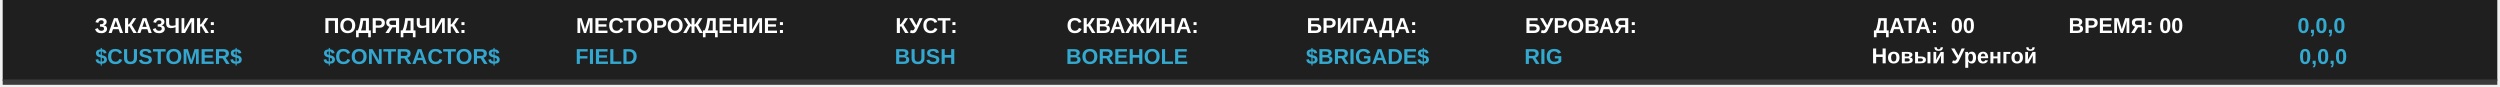
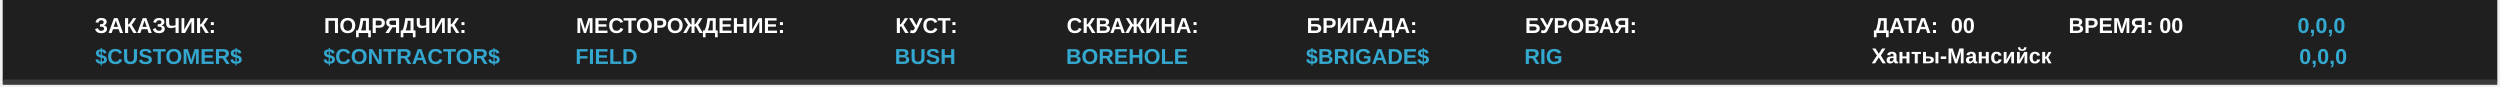
<svg xmlns="http://www.w3.org/2000/svg" xmlns:ns1="http://webmi.atvise.com/2007/svgext" height="64" version="1.2" width="1857">
  <defs />
  <rect ns1:refpx="928.495" ns1:refpy="30.001" fill="#1f1f1f" height="60" id="id_3" stroke="none" stroke-width="0" width="1853" x="2" y="0" />
  <line ns1:refpx="927" ns1:refpy="61.5" id="id_4" stroke="#3a3a3a" stroke-width="4" x1="2" x2="1855" y1="61" y2="61" />
  <text ns1:refpx="1174.275" ns1:refpy="19" fill="#ffffff" font-family="Arial" font-size="16" font-weight="bold" id="id_24" x="1132.775" y="24.5">БУРОВАЯ:</text>
  <text ns1:refpx="1146.108" ns1:refpy="42" fill="#34a9d0" font-family="Arial" font-size="16" font-weight="bold" id="id_35" x="1132.275" y="47.5">RIG</text>
  <text ns1:refpx="1011.044" ns1:refpy="19" fill="#ffffff" font-family="Arial" font-size="16" font-weight="bold" id="id_23" x="970.544" y="24.5">БРИГАДА:</text>
  <text ns1:refpx="1015.544" ns1:refpy="42" fill="#34a9d0" font-family="Arial" font-size="16" font-weight="bold" id="id_34" x="970.044" y="47.5">$BRIGADE$</text>
  <text ns1:refpx="840.813" ns1:refpy="19" fill="#ffffff" font-family="Arial" font-size="16" font-weight="bold" id="id_22" x="792.313" y="24.5">СКВАЖИНА:</text>
  <text ns1:refpx="837.313" ns1:refpy="42" fill="#34a9d0" font-family="Arial" font-size="16" font-weight="bold" id="id_33" x="791.813" y="47.5">BOREHOLE</text>
  <text ns1:refpx="688.082" ns1:refpy="19" fill="#ffffff" font-family="Arial" font-size="16" font-weight="bold" id="id_21" x="665.082" y="24.5">КУСТ:</text>
  <text ns1:refpx="687.582" ns1:refpy="42" fill="#34a7d0" font-family="Arial" font-size="16" font-weight="bold" id="id_32" x="664.582" y="47.5">BUSH</text>
  <text ns1:refpx="514.35" ns1:refpy="18" fill="#ffffff" font-family="Arial" font-size="16" font-weight="bold" id="id_20" x="427.85" y="24.5">МЕСТОРОЖДЕНИЕ:</text>
  <text ns1:refpx="430.097" ns1:refpy="42" fill="#34a7d0" font-family="Arial" font-size="16" font-weight="bold" id="id_31" x="427.35" y="47.5">FIELD</text>
  <text ns1:refpx="297.619" ns1:refpy="18" fill="#ffffff" font-family="Arial" font-size="16" font-weight="bold" id="id_19" x="240.619" y="24.5">ПОДРЯДЧИК:</text>
  <text ns1:refpx="306.619" ns1:refpy="42" fill="#34a7d0" font-family="Arial" font-size="16" font-weight="bold" id="id_30" x="240.119" y="47.5">$CONTRACTOR$</text>
  <text ns1:refpx="123.538" ns1:refpy="20" fill="#ffffff" font-family="Arial" font-size="16" font-weight="bold" id="id_18" x="70.229" y="24.5">ЗАКАЗЧИК:</text>
  <text ns1:refpx="128.017" ns1:refpy="42" fill="#34a7d0" font-family="Arial" font-size="16" font-weight="bold" id="id_29" x="70.729" y="47.5">$CUSTOMER$</text>
  <rect ns1:refpx="1584.861" ns1:refpy="-181.024" fill="#000000" height="173.783" id="id_2" stroke="#0000ff" stroke-width="0" width="280.587" x="1444.568" y="-267.915" />
  <text ns1:refpx="1501.316" ns1:refpy="-201.849" fill="#ffffff" font-family="Arial" font-size="16" font-weight="bold" id="id_27" x="1469.816" y="-196.349">ВРЕМЯ:</text>
  <text ns1:refpx="1508.996" ns1:refpy="-178.849" fill="#ffffff" font-family="Arial" font-size="16" font-weight="bold" id="id_28" x="1469.996" y="-173.349">(МОСКВА)</text>
  <text ns1:refpx="1550.366" ns1:refpy="-201.849" fill="#ffffff" font-family="Arial" font-size="16" font-weight="bold" id="time_moscow" x="1541.366" y="-196.349">00</text>
-   <g ns1:refpx="1566.03" ns1:refpy="30.5" id="id_13">
-     <text ns1:refpx="1414.3" ns1:refpy="19" fill="#ffffff" font-family="Arial" font-size="16" font-weight="bold" id="id_25" x="1391.8" y="24.5">ДАТА:</text>
-     <text ns1:refpx="1567.99" ns1:refpy="19" fill="#ffffff" font-family="Arial" font-size="16" font-weight="bold" id="id_26" x="1536.49" y="24.5">ВРЕМЯ:</text>
-     <text ns1:refpx="1457.59" ns1:refpy="19" fill="#ffffff" font-family="Arial" font-size="16" font-weight="bold" id="curent_date" x="1449.09" y="24.5">00</text>
-     <text ns1:refpx="1612.9" ns1:refpy="19" fill="#ffffff" font-family="Arial" font-size="16" font-weight="bold" id="currentData" x="1603.9" y="24.5">00</text>
-     <text ns1:refpx="1723.553" ns1:refpy="19" fill="#34a9d0" font-family="Arial" font-size="16" font-weight="bold" id="id_0" x="1706.553" y="24.5">0,0,0</text>
-     <text ns1:refpx="1724.83" ns1:refpy="42" fill="#34a9d0" font-family="Arial" font-size="16" font-weight="bold" id="id_1" x="1707.83" y="47.5">0,0,0</text>
-     <text ns1:refpx="1452.729" ns1:refpy="41.522" fill="#ffffff" font-family="Arial" font-size="16" font-weight="bold" id="id_5" x="1390.229" y="47.022">Новый Уренгой</text>
-   </g>
+   <text ns1:refpx="1414.3" ns1:refpy="19" fill="#ffffff" font-family="Arial" font-size="16" font-weight="bold" id="id_25" x="1391.8" y="24.5">ДАТА:</text>
+   <text ns1:refpx="1567.99" ns1:refpy="19" fill="#ffffff" font-family="Arial" font-size="16" font-weight="bold" id="id_26" x="1536.49" y="24.5">ВРЕМЯ:</text>
+   <text ns1:refpx="1457.59" ns1:refpy="19" fill="#ffffff" font-family="Arial" font-size="16" font-weight="bold" id="curent_date" x="1449.09" y="24.5">00</text>
+   <text ns1:refpx="1612.9" ns1:refpy="19" fill="#ffffff" font-family="Arial" font-size="16" font-weight="bold" id="currentData" x="1603.9" y="24.5">00</text>
+   <text ns1:refpx="1723.553" ns1:refpy="19" fill="#34a9d0" font-family="Arial" font-size="16" font-weight="bold" id="id_0" x="1706.553" y="24.5">0,0,0</text>
+   <text ns1:refpx="1724.83" ns1:refpy="42" fill="#34a9d0" font-family="Arial" font-size="16" font-weight="bold" id="id_1" x="1707.83" y="47.5">0,0,0</text>
+   <text ns1:refpx="1457.767" ns1:refpy="41.522" fill="#ffffff" font-family="Arial" font-size="16" font-weight="bold" id="id_5" x="1390.229" y="47.022">Ханты-Мансийск</text>
</svg>
